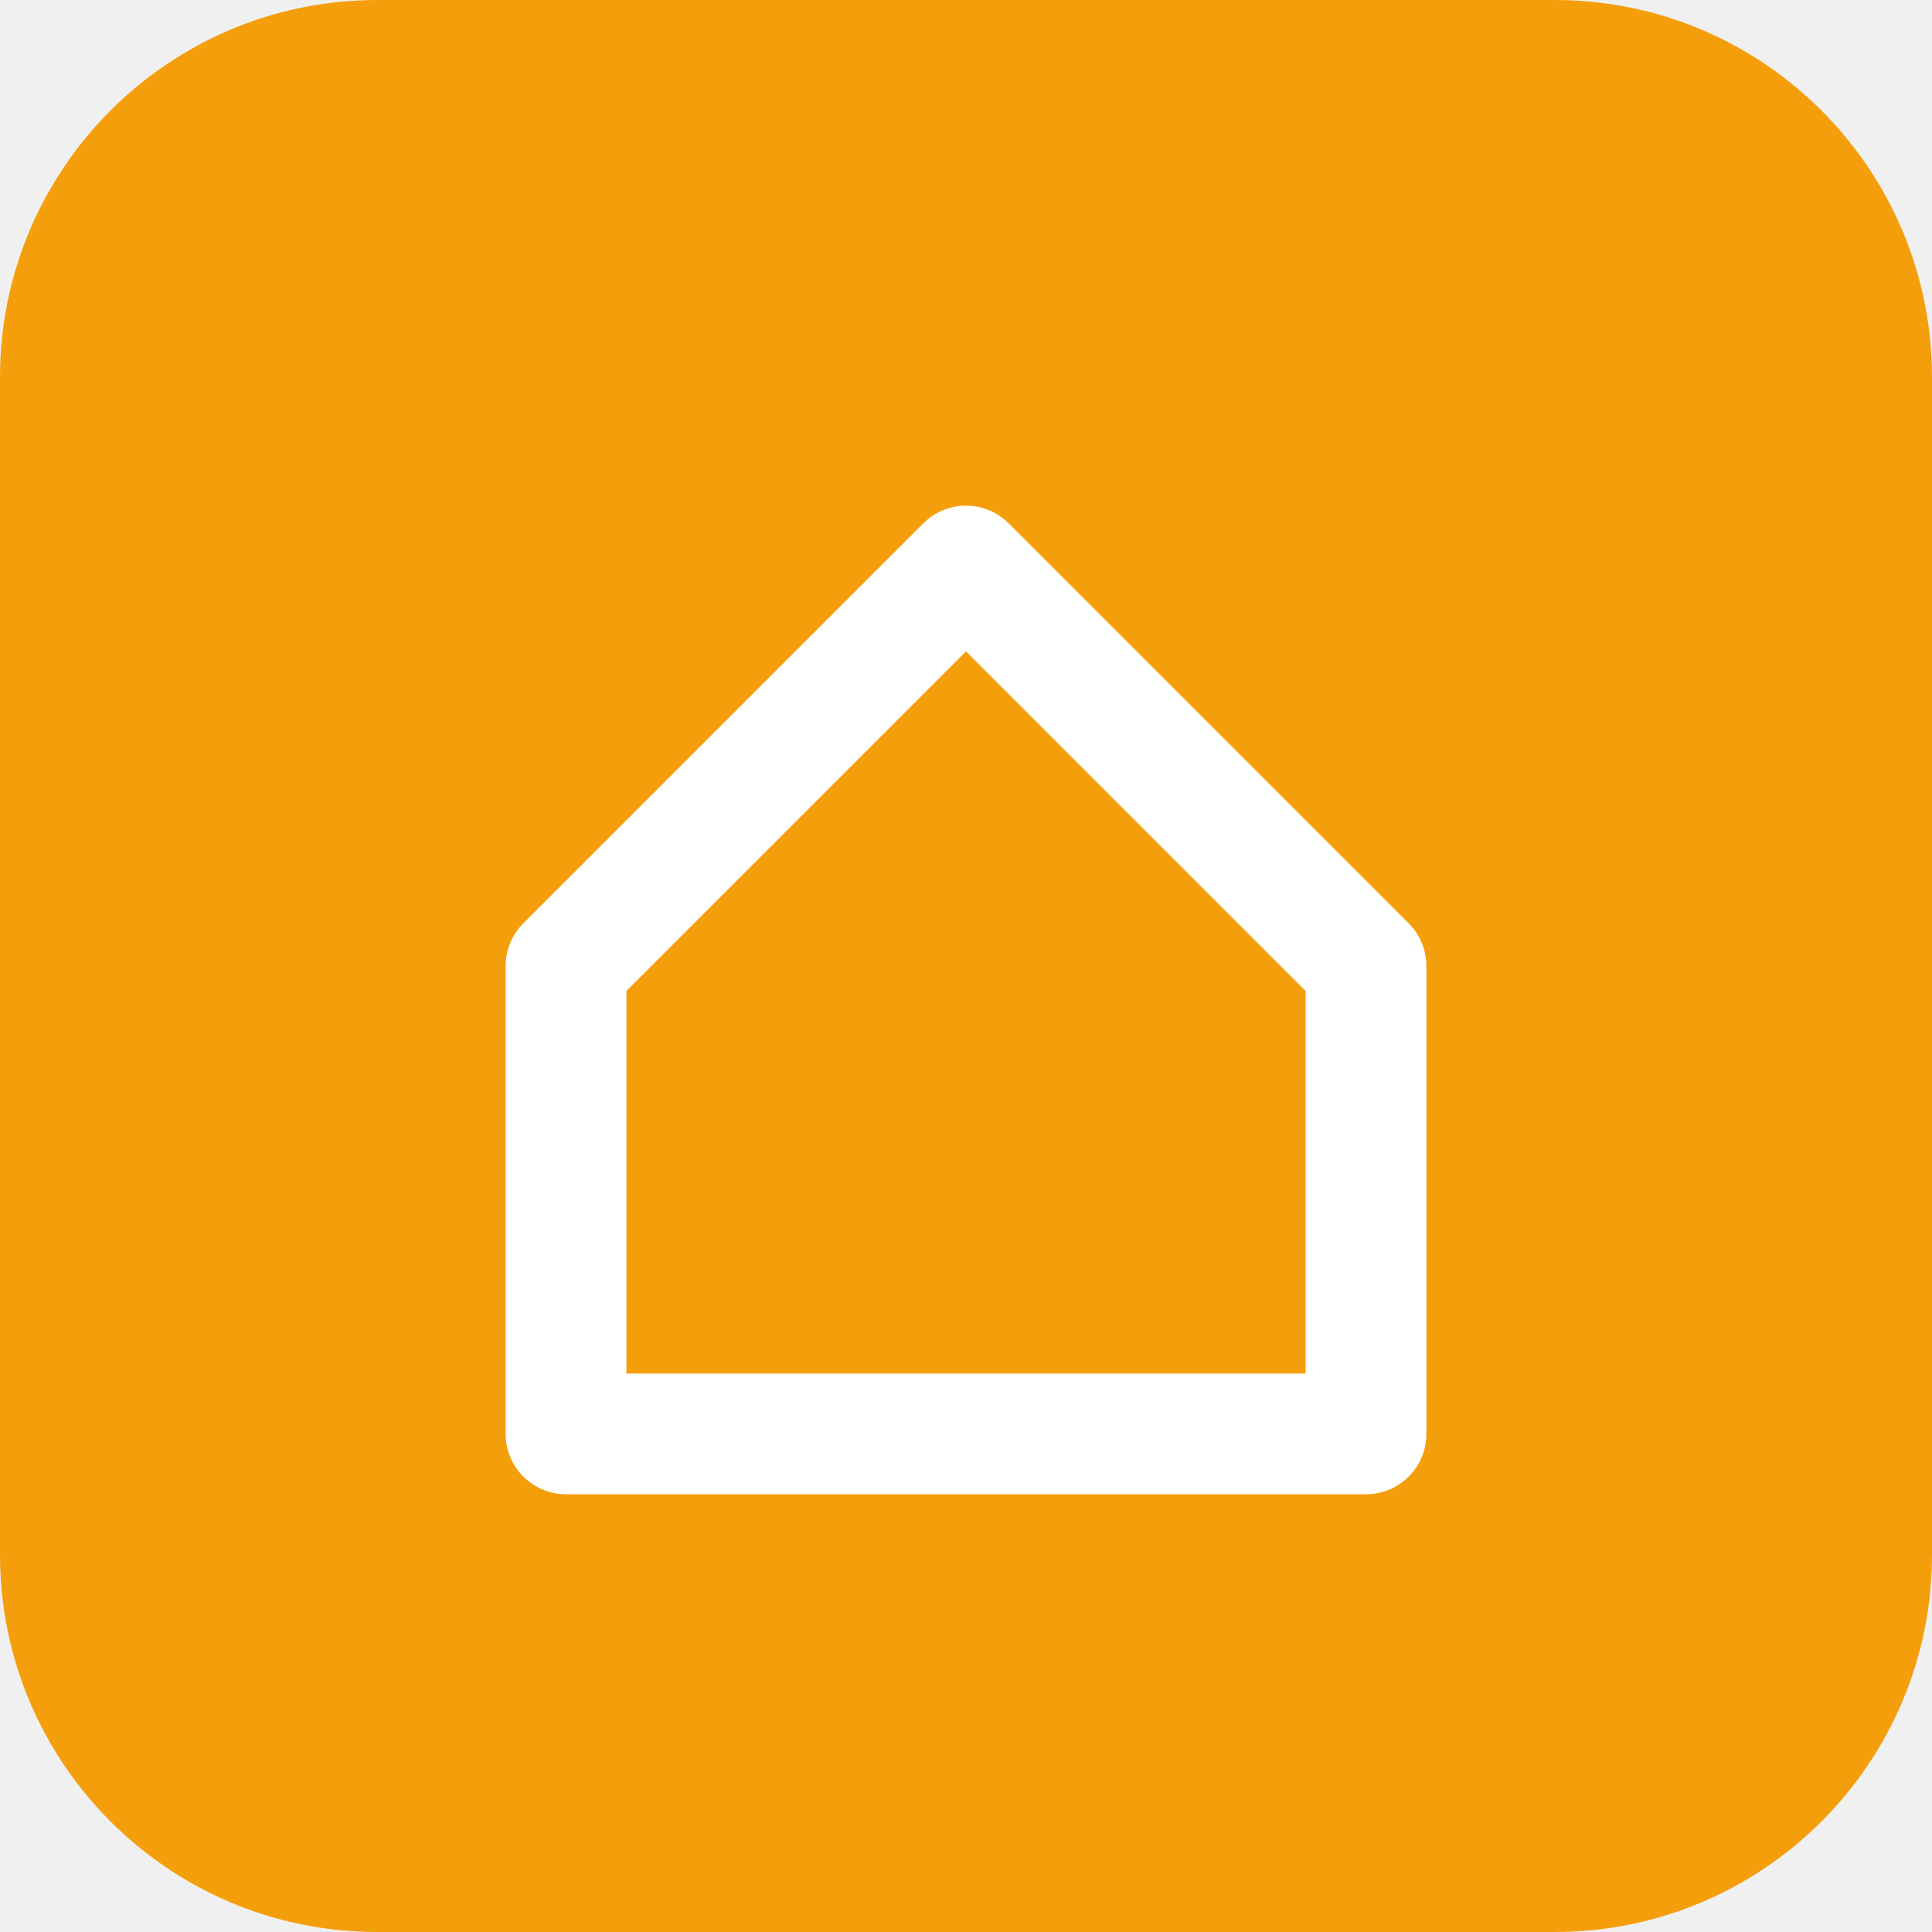
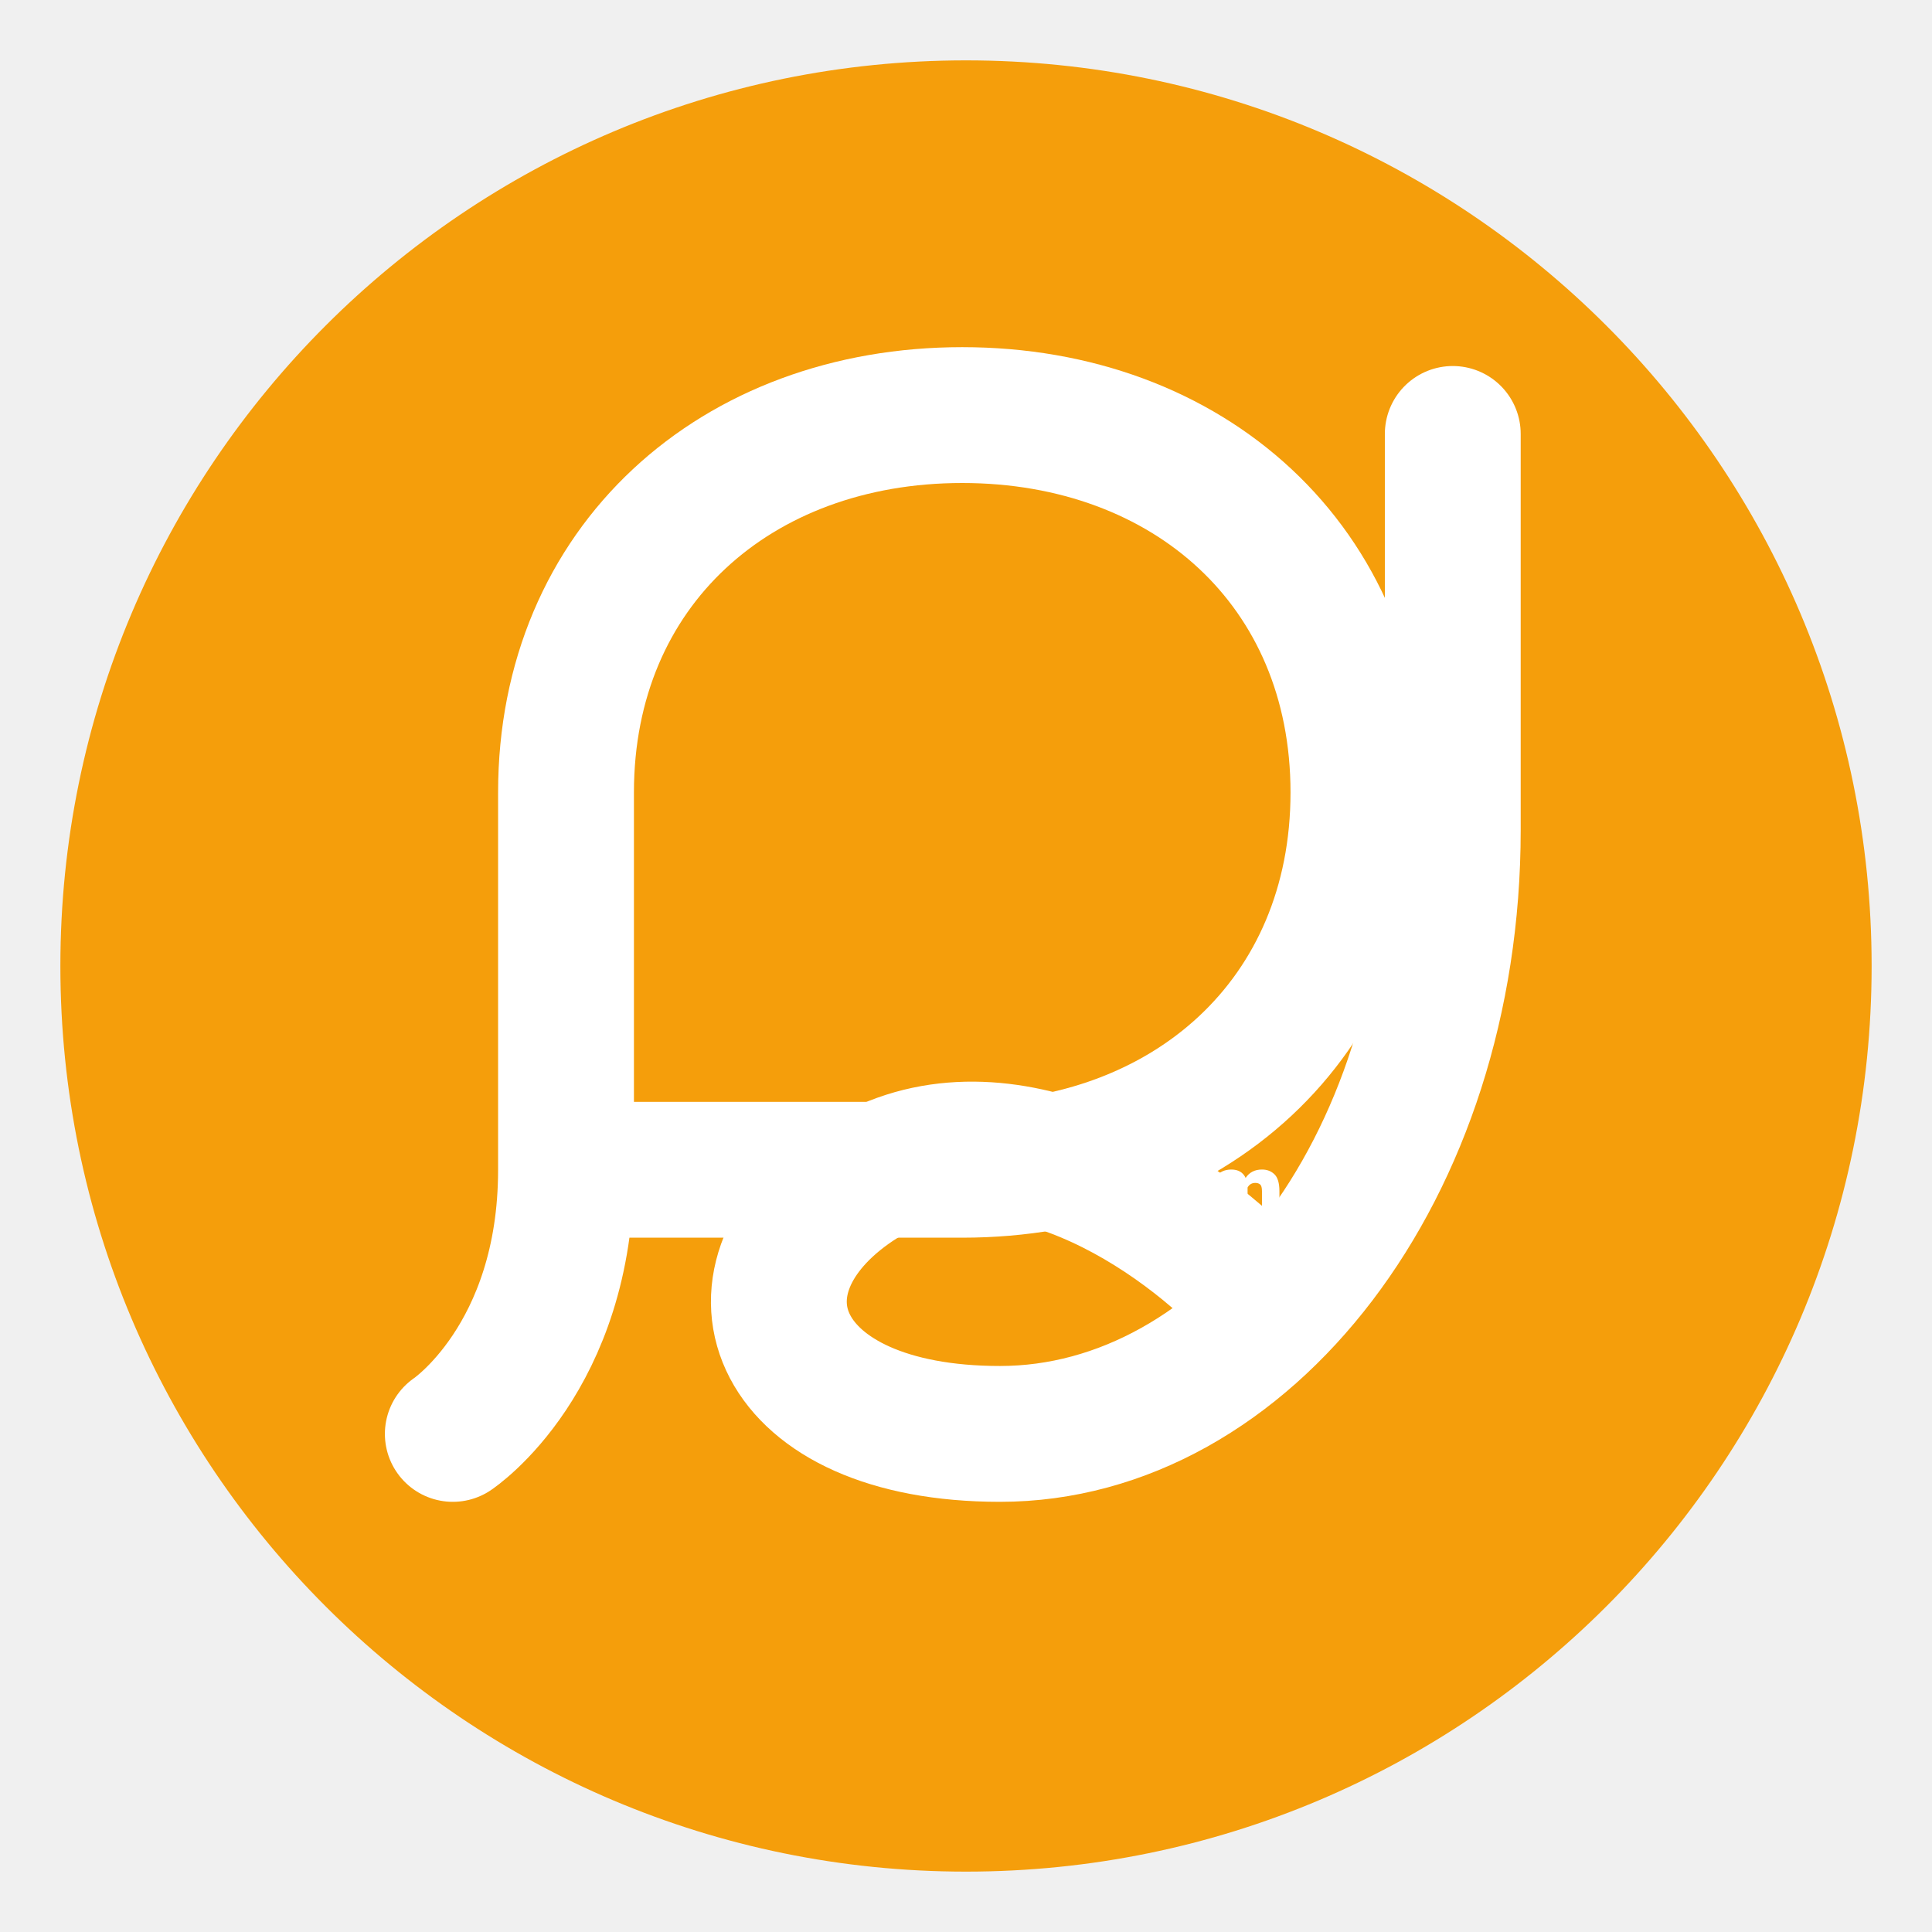
<svg xmlns="http://www.w3.org/2000/svg" viewBox="0 0 512 512" fill="none">
-   <rect width="512" height="512" rx="100" fill="#f59e0b" />
-   <path d="M150 256 L256 150 L362 256 M150 256 L150 380 L362 380 L362 256" stroke="white" stroke-width="32" stroke-linejoin="round" stroke-linecap="round" />
+   <circle cx="256" cy="256" r="240" fill="#f59e0b" />
+   <g stroke="white" stroke-width="36" stroke-linecap="round" stroke-linejoin="round" fill="none">
+     <path d="M 120,380 C 120,380 150,360 150,310 L 150,210 C 150,150 195,110 255,110 C 315,110 360,150 360,210 C 360,270 315,310 255,310 L 150,310" />
+     <path d="M 385,115 L 385,220 C 385,310 330,380 265,380 C 205,380 190,340 225,315 C 260,290 305,315 330,340" />
+   </g>
+   <text x="282" y="325" fill="white" font-family="-apple-system, BlinkMacSystemFont, 'Segoe UI', Roboto, Helvetica, Arial, sans-serif" font-weight="900" font-size="28" letter-spacing="-1.5">.com</text>
</svg>
